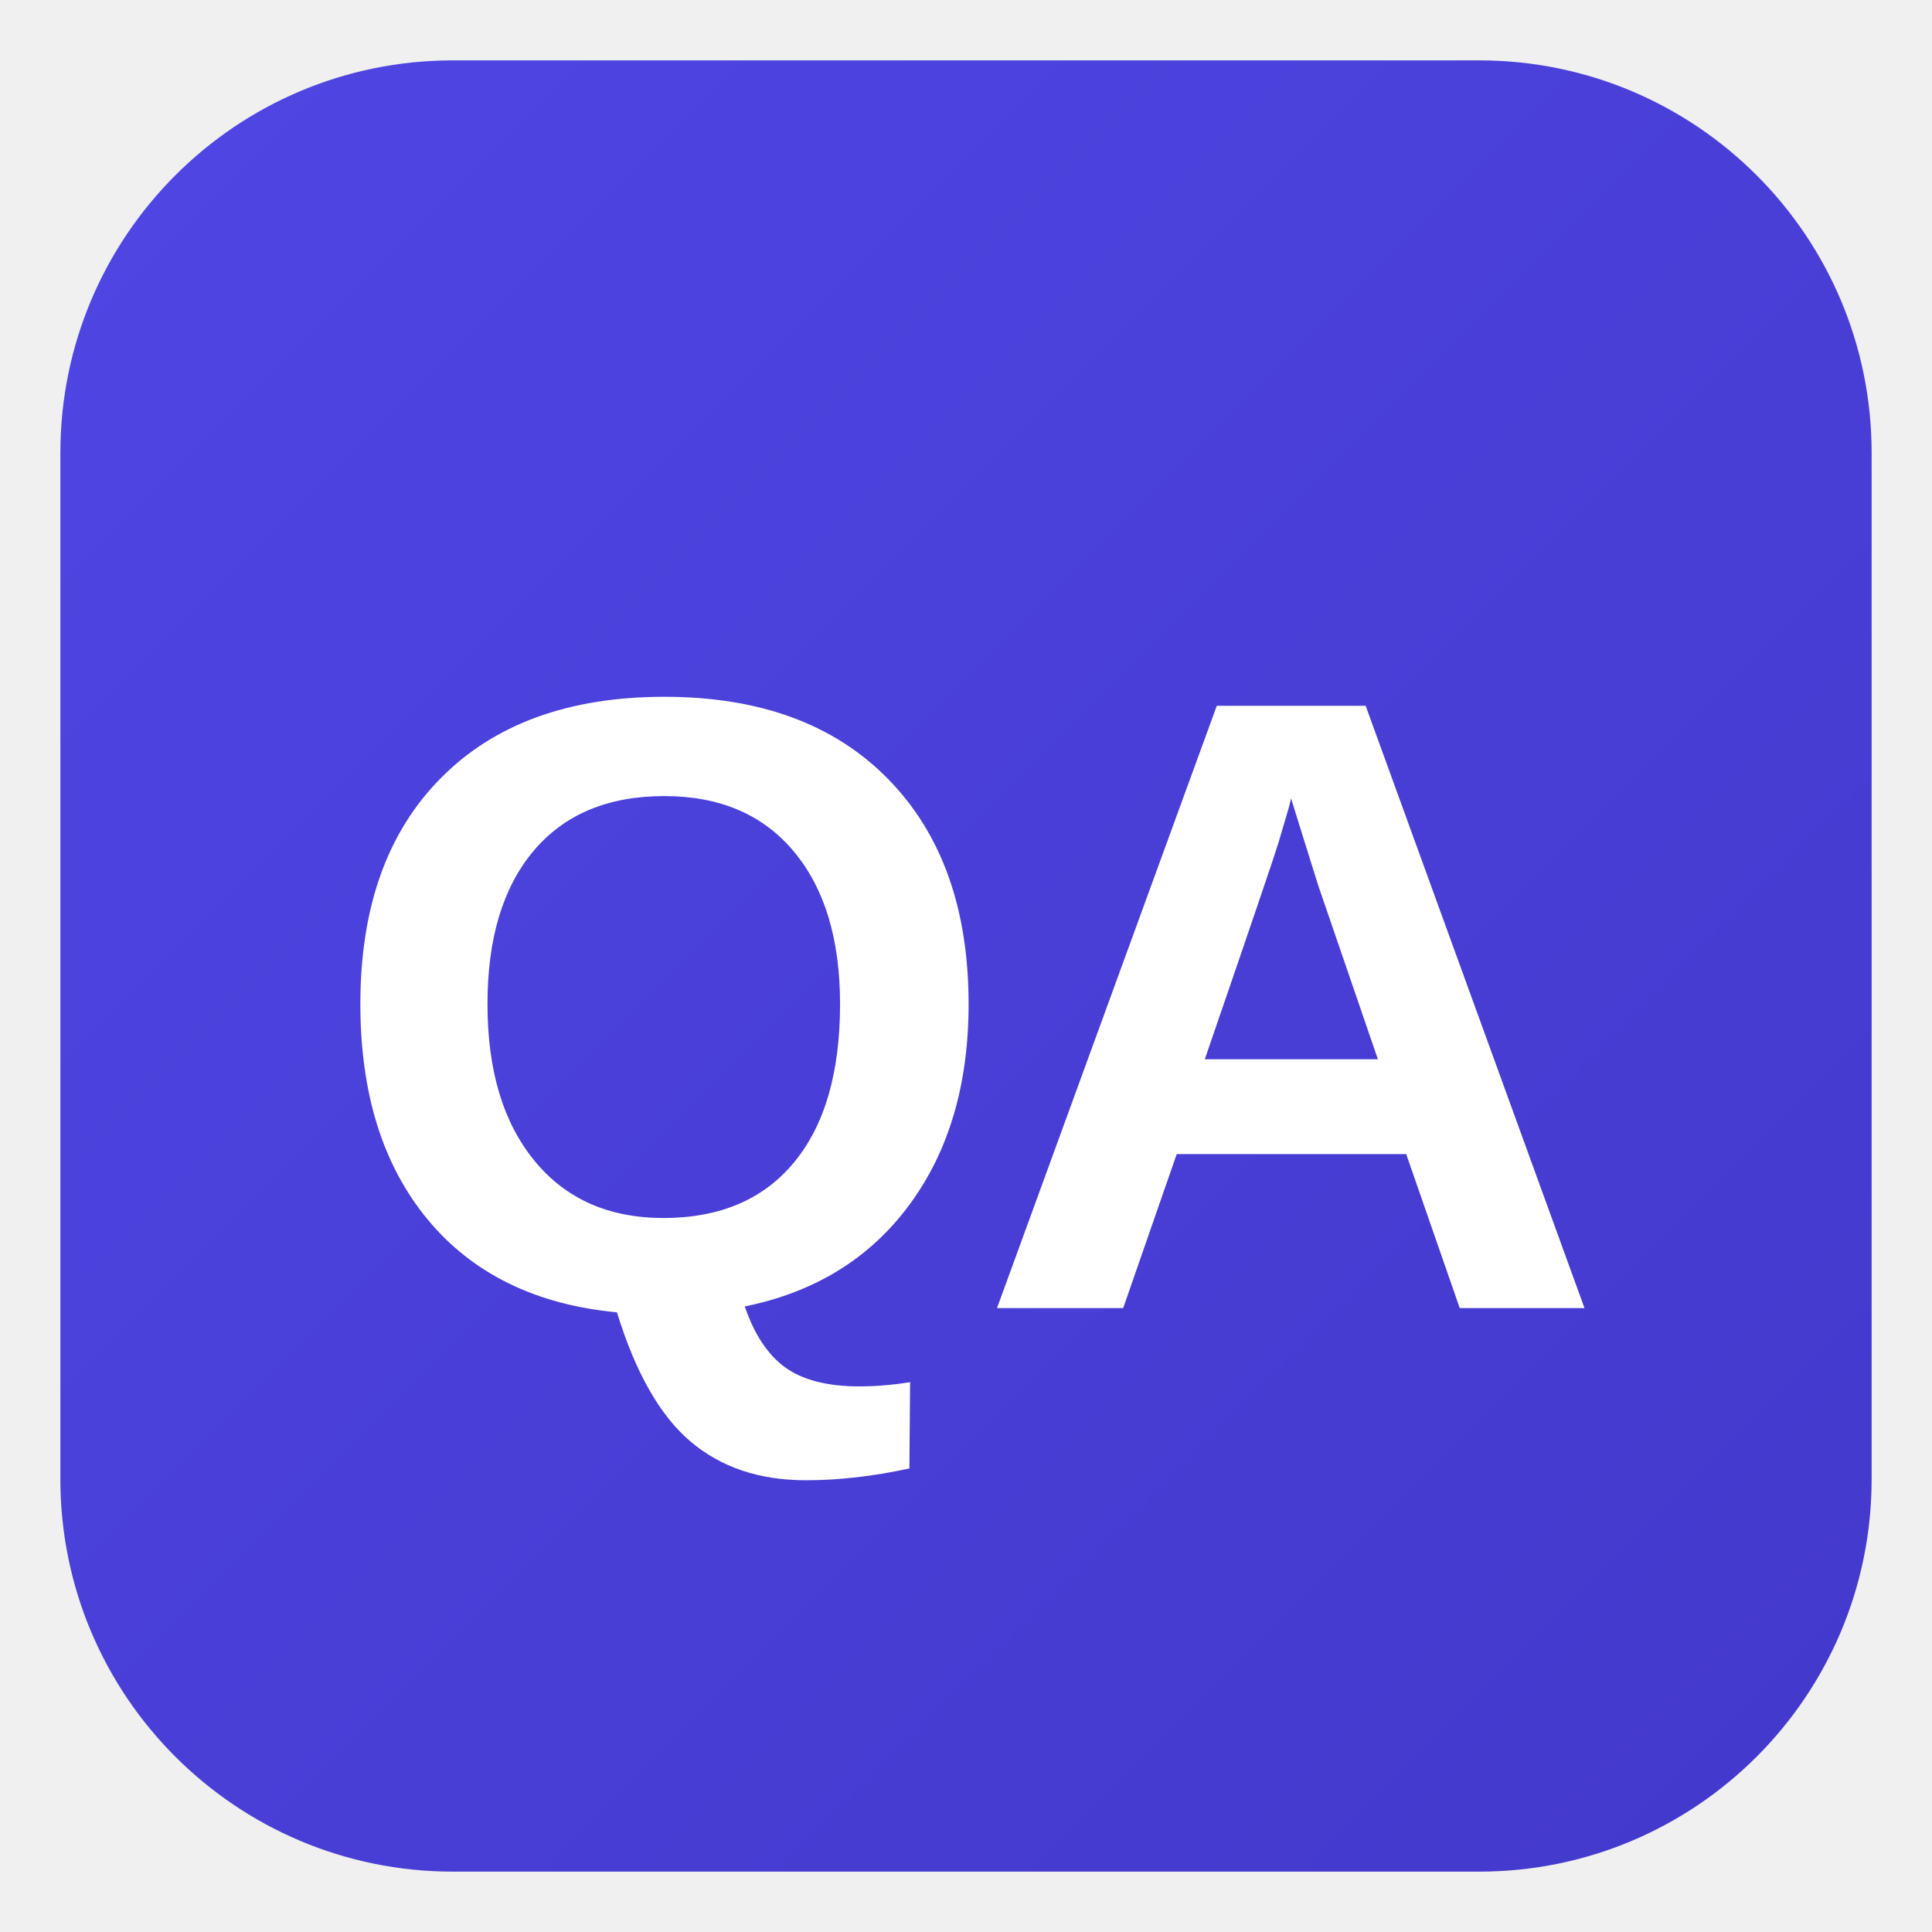
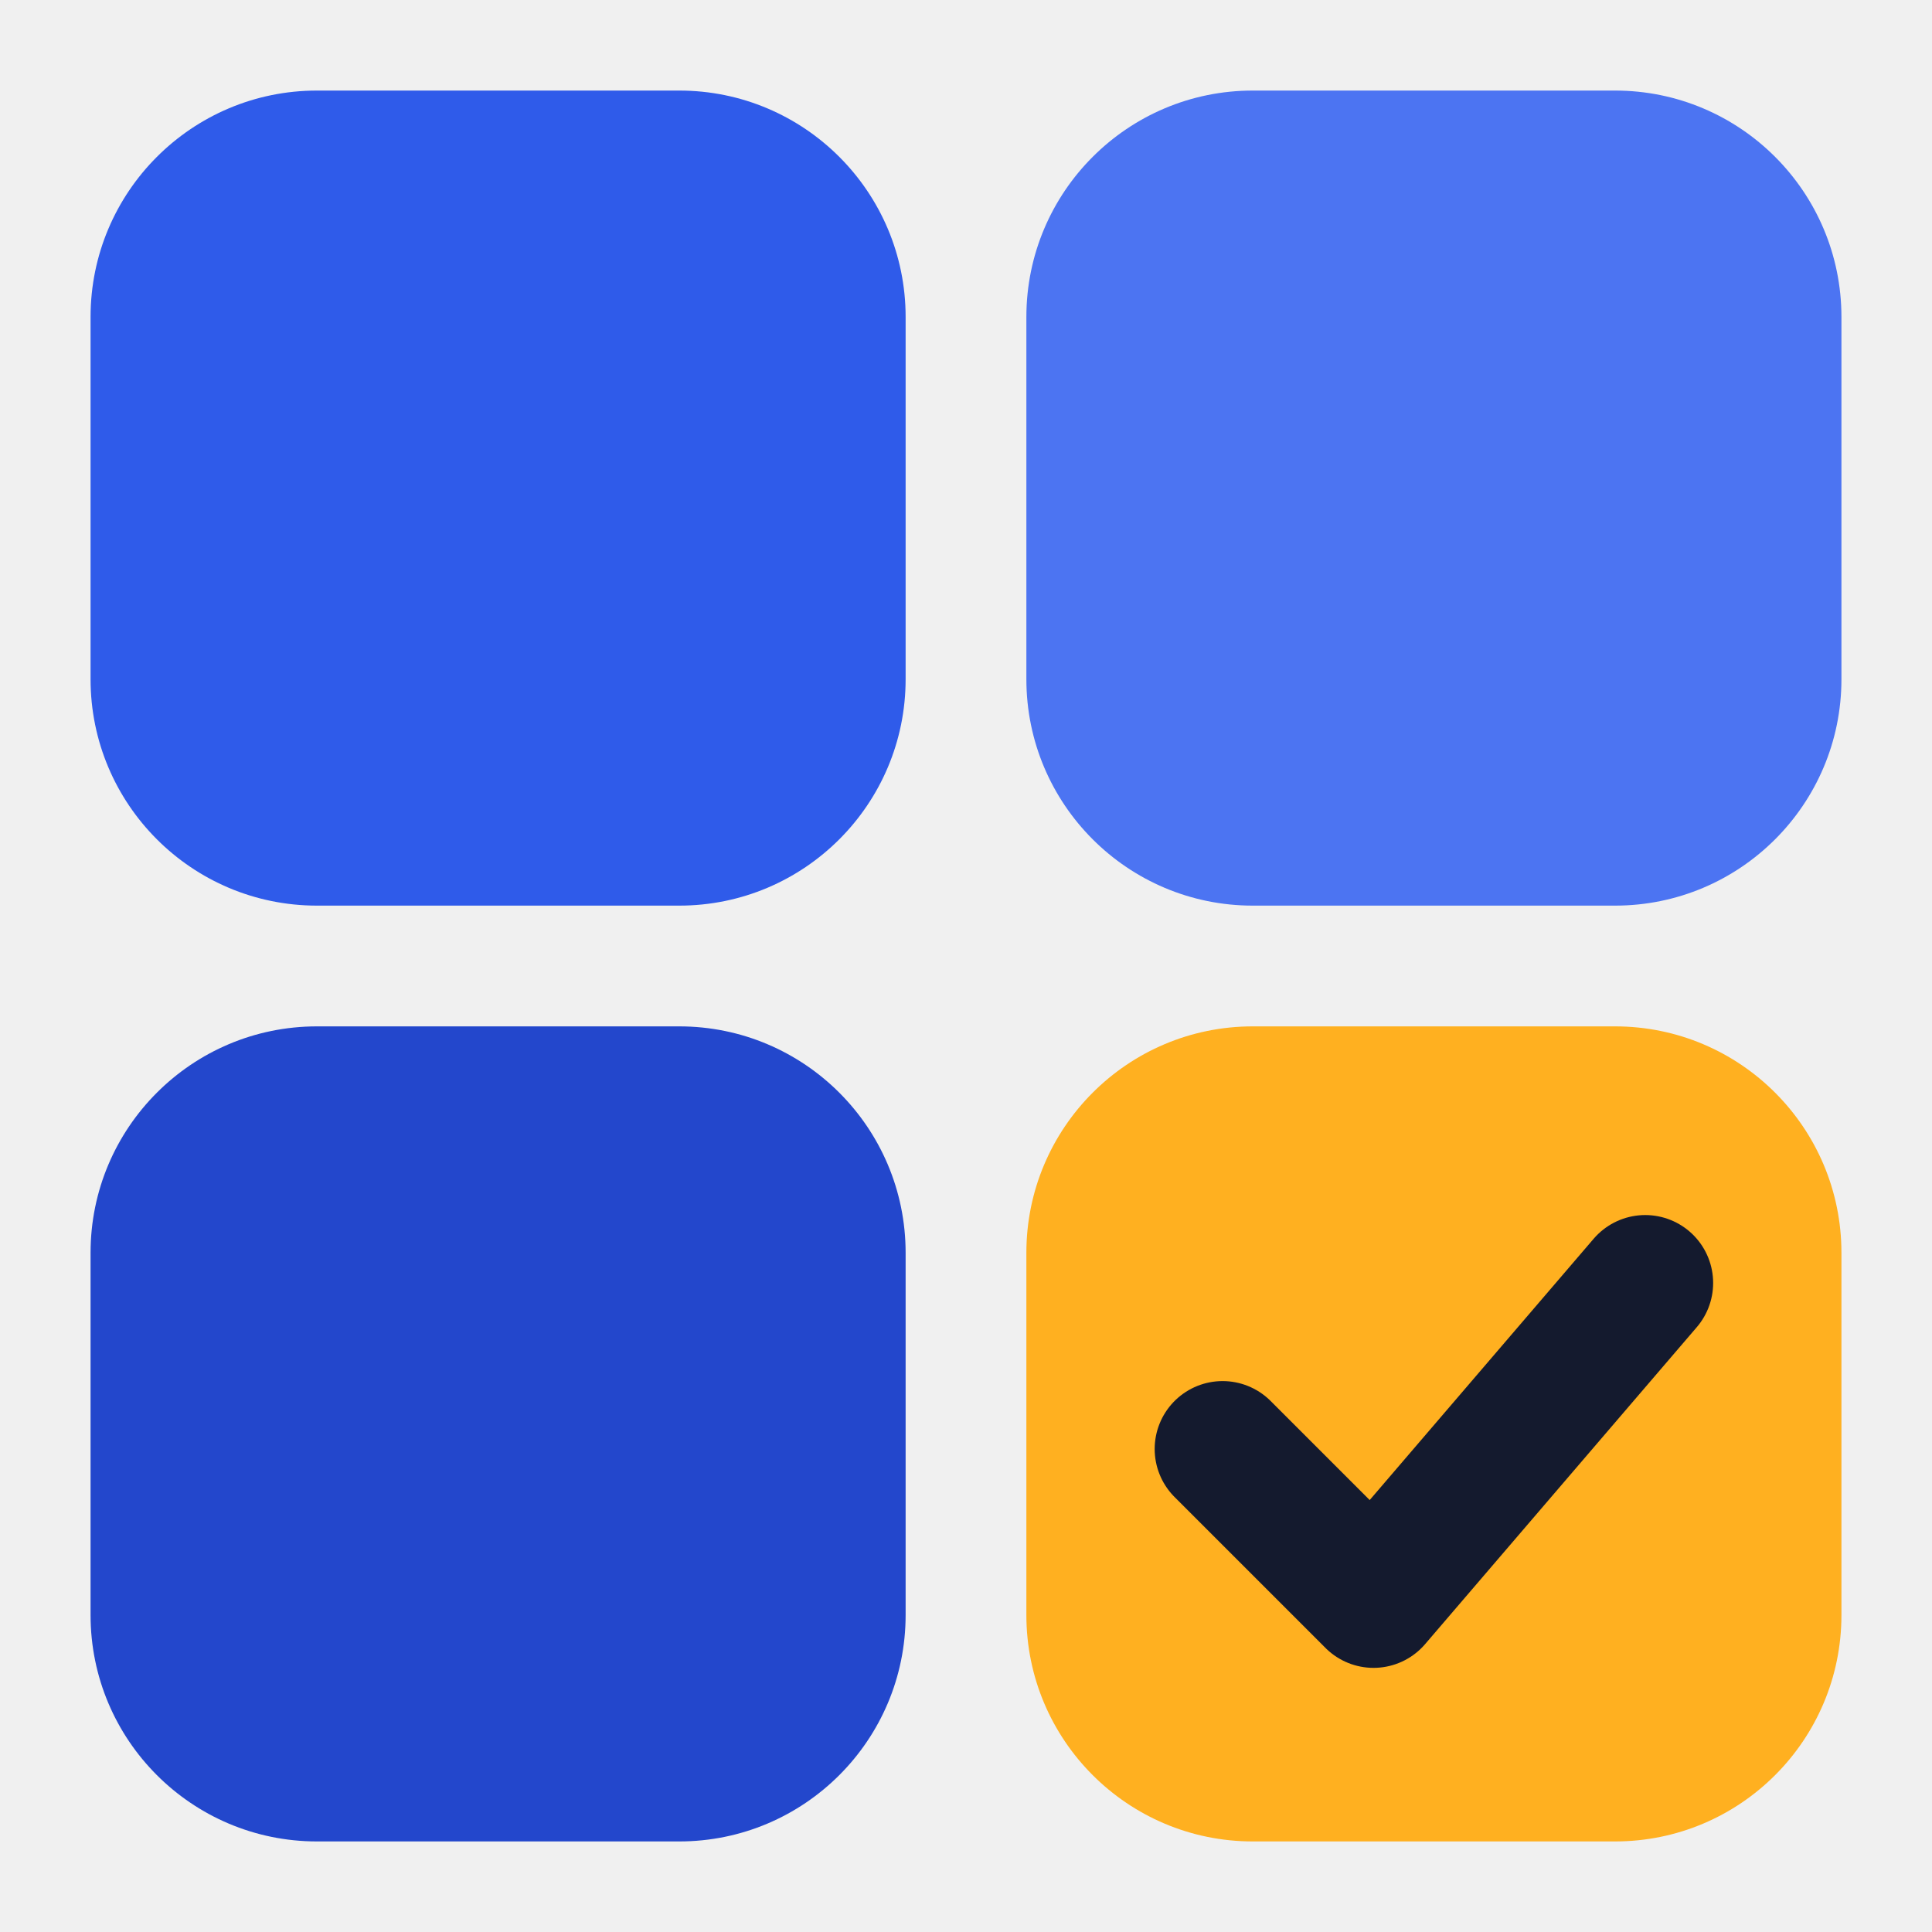
<svg xmlns="http://www.w3.org/2000/svg" width="128" height="128" viewBox="0 0 128 128" fill="none" role="img" aria-label="QAid">
-   <defs>
-     <linearGradient id="bg" x1="0" y1="0" x2="128" y2="128" gradientUnits="userSpaceOnUse">
-       <stop offset="0" stop-color="#4F46E5" />
-       <stop offset="1" stop-color="#4338CA" />
-     </linearGradient>
-   </defs>
-   <rect x="4" y="4" width="120" height="120" rx="26" fill="url(#bg)" />
-   <text x="50%" y="52%" text-anchor="middle" dominant-baseline="central" font-family="'Segoe UI', Arial, system-ui, sans-serif" font-weight="700" font-size="58" fill="#FFFFFF" letter-spacing="-2">QA</text>
+   <rect x="6" y="6" width="54" height="54" rx="15" fill="#2F5BEA" />
+   <rect x="68" y="6" width="54" height="54" rx="15" fill="#4C74F2" />
+   <rect x="6" y="68" width="54" height="54" rx="15" fill="#2347CC" />
+   <rect x="68" y="68" width="54" height="54" rx="15" fill="#FFB020" />
+   <path d="M81 96 L91 106 L109 85" fill="none" stroke="#141A2E" stroke-width="9" stroke-linecap="round" stroke-linejoin="round" />
</svg>
